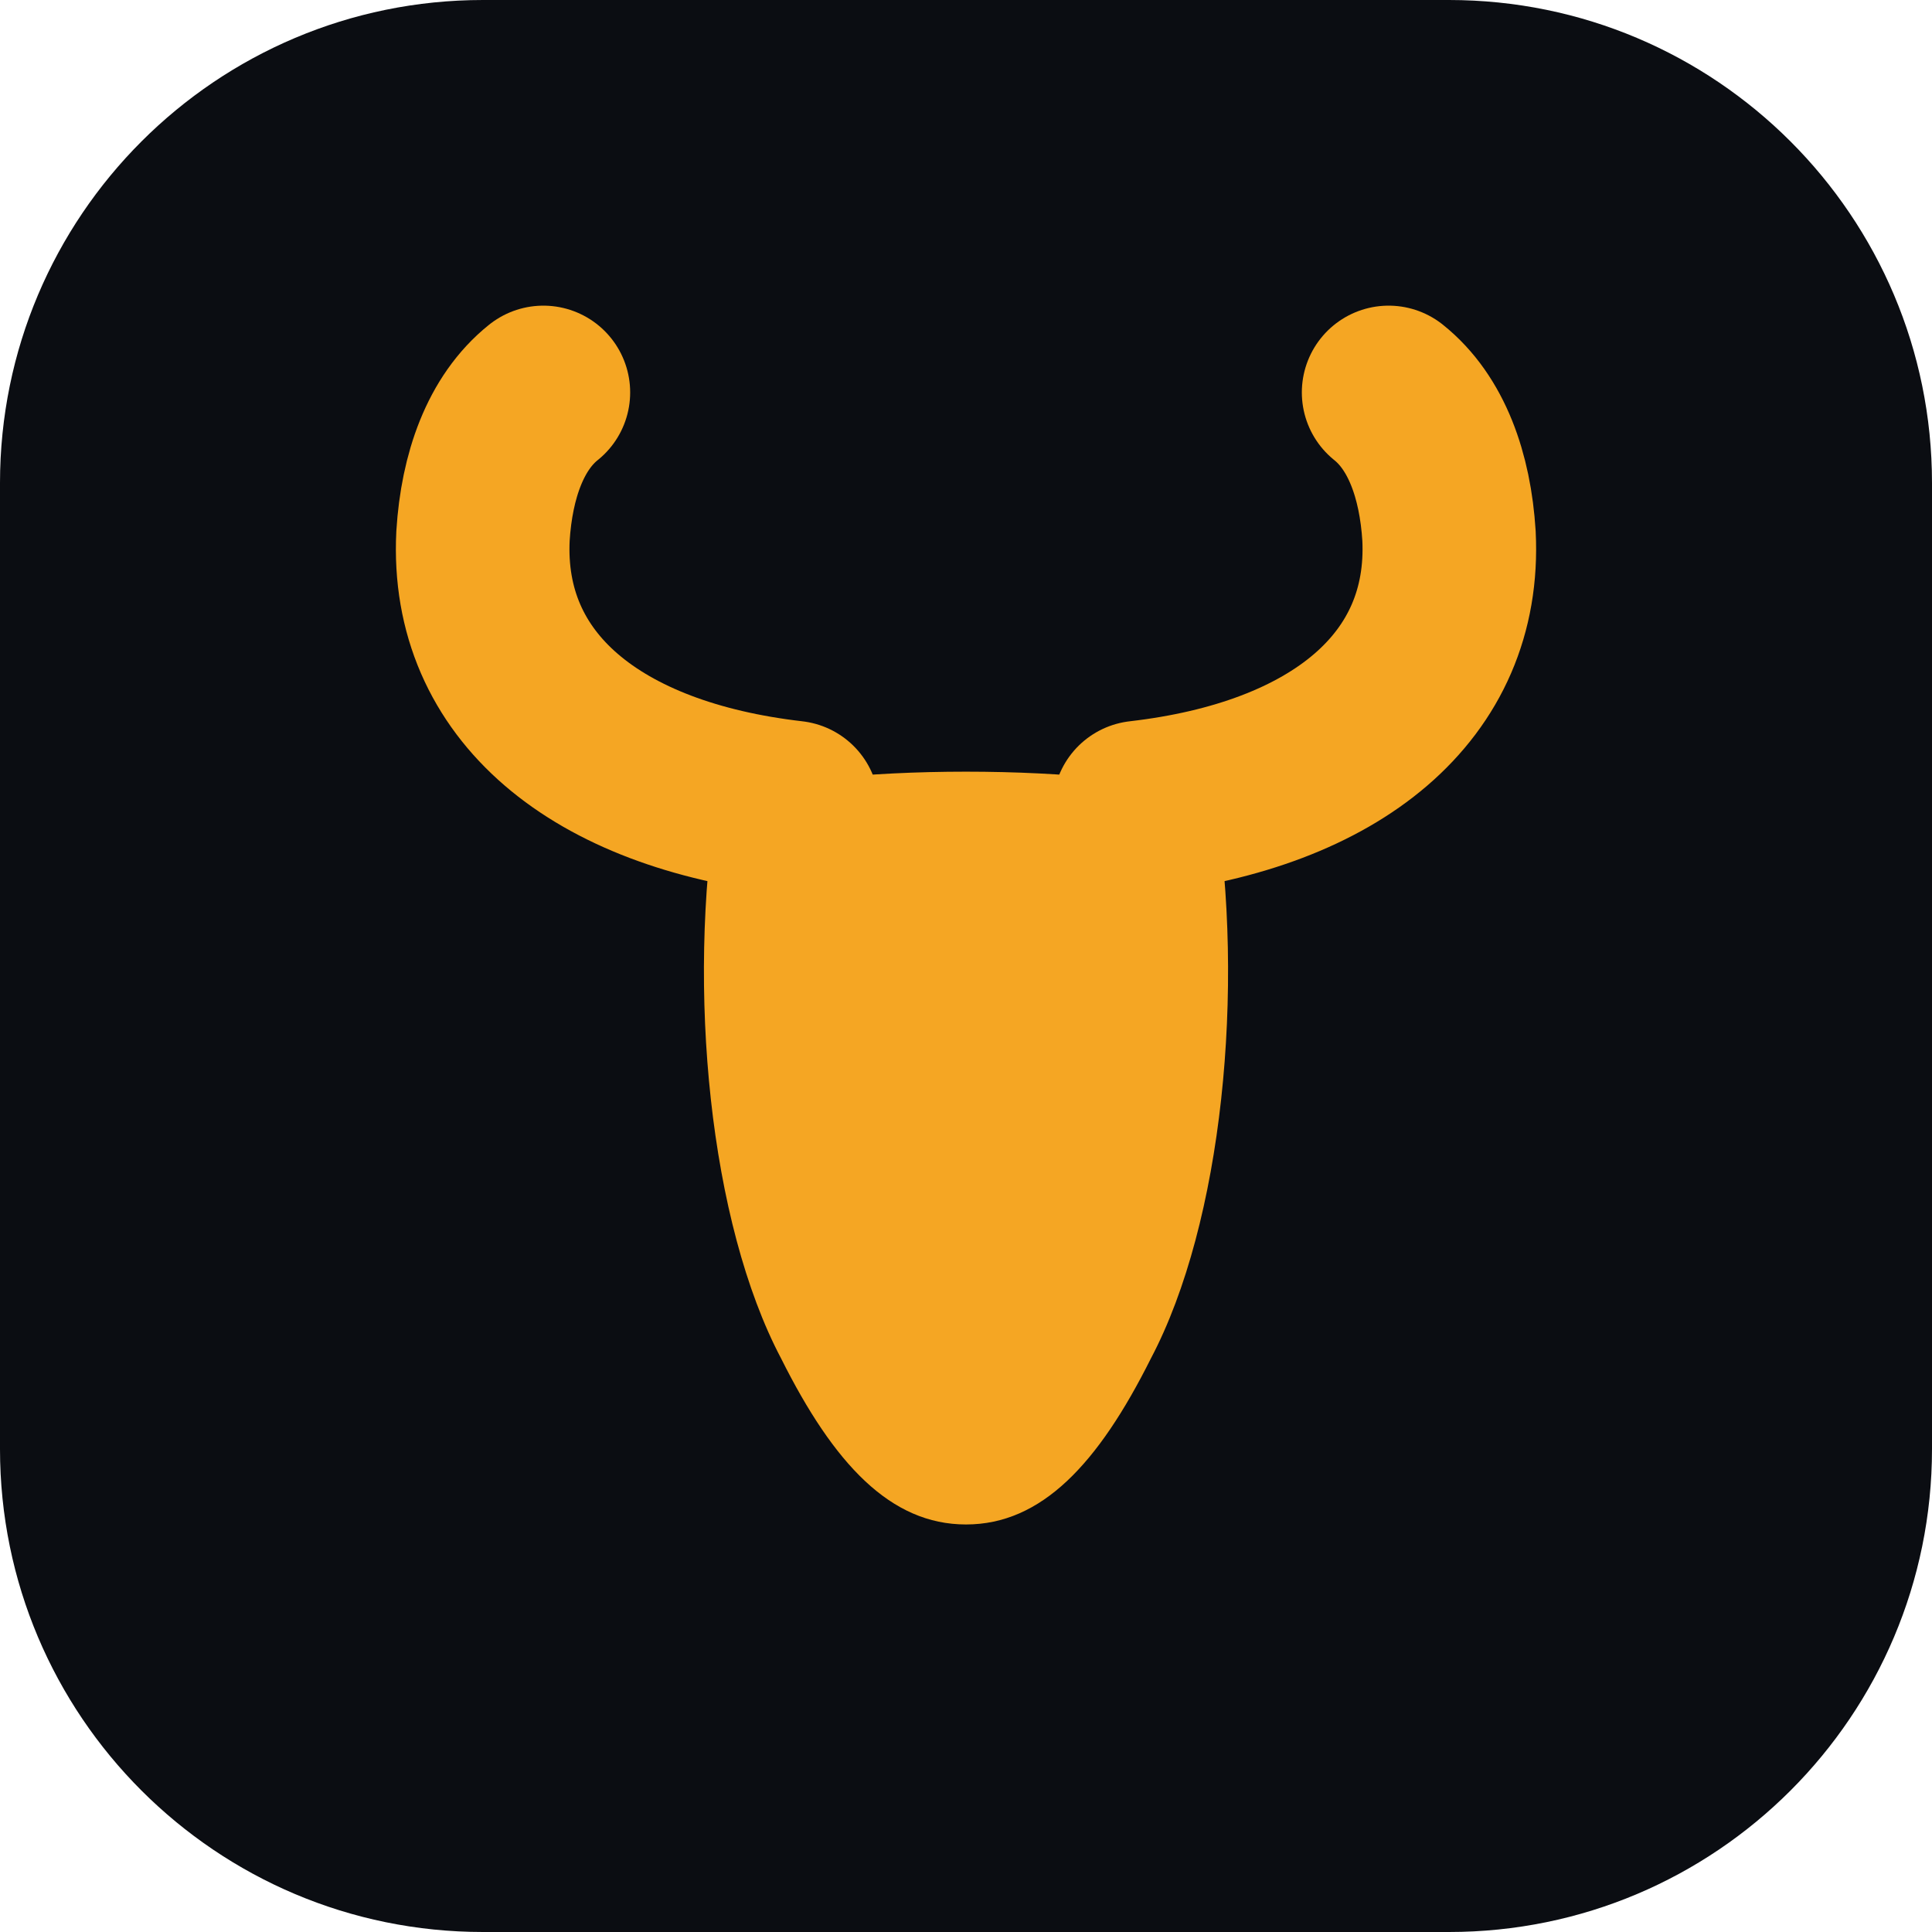
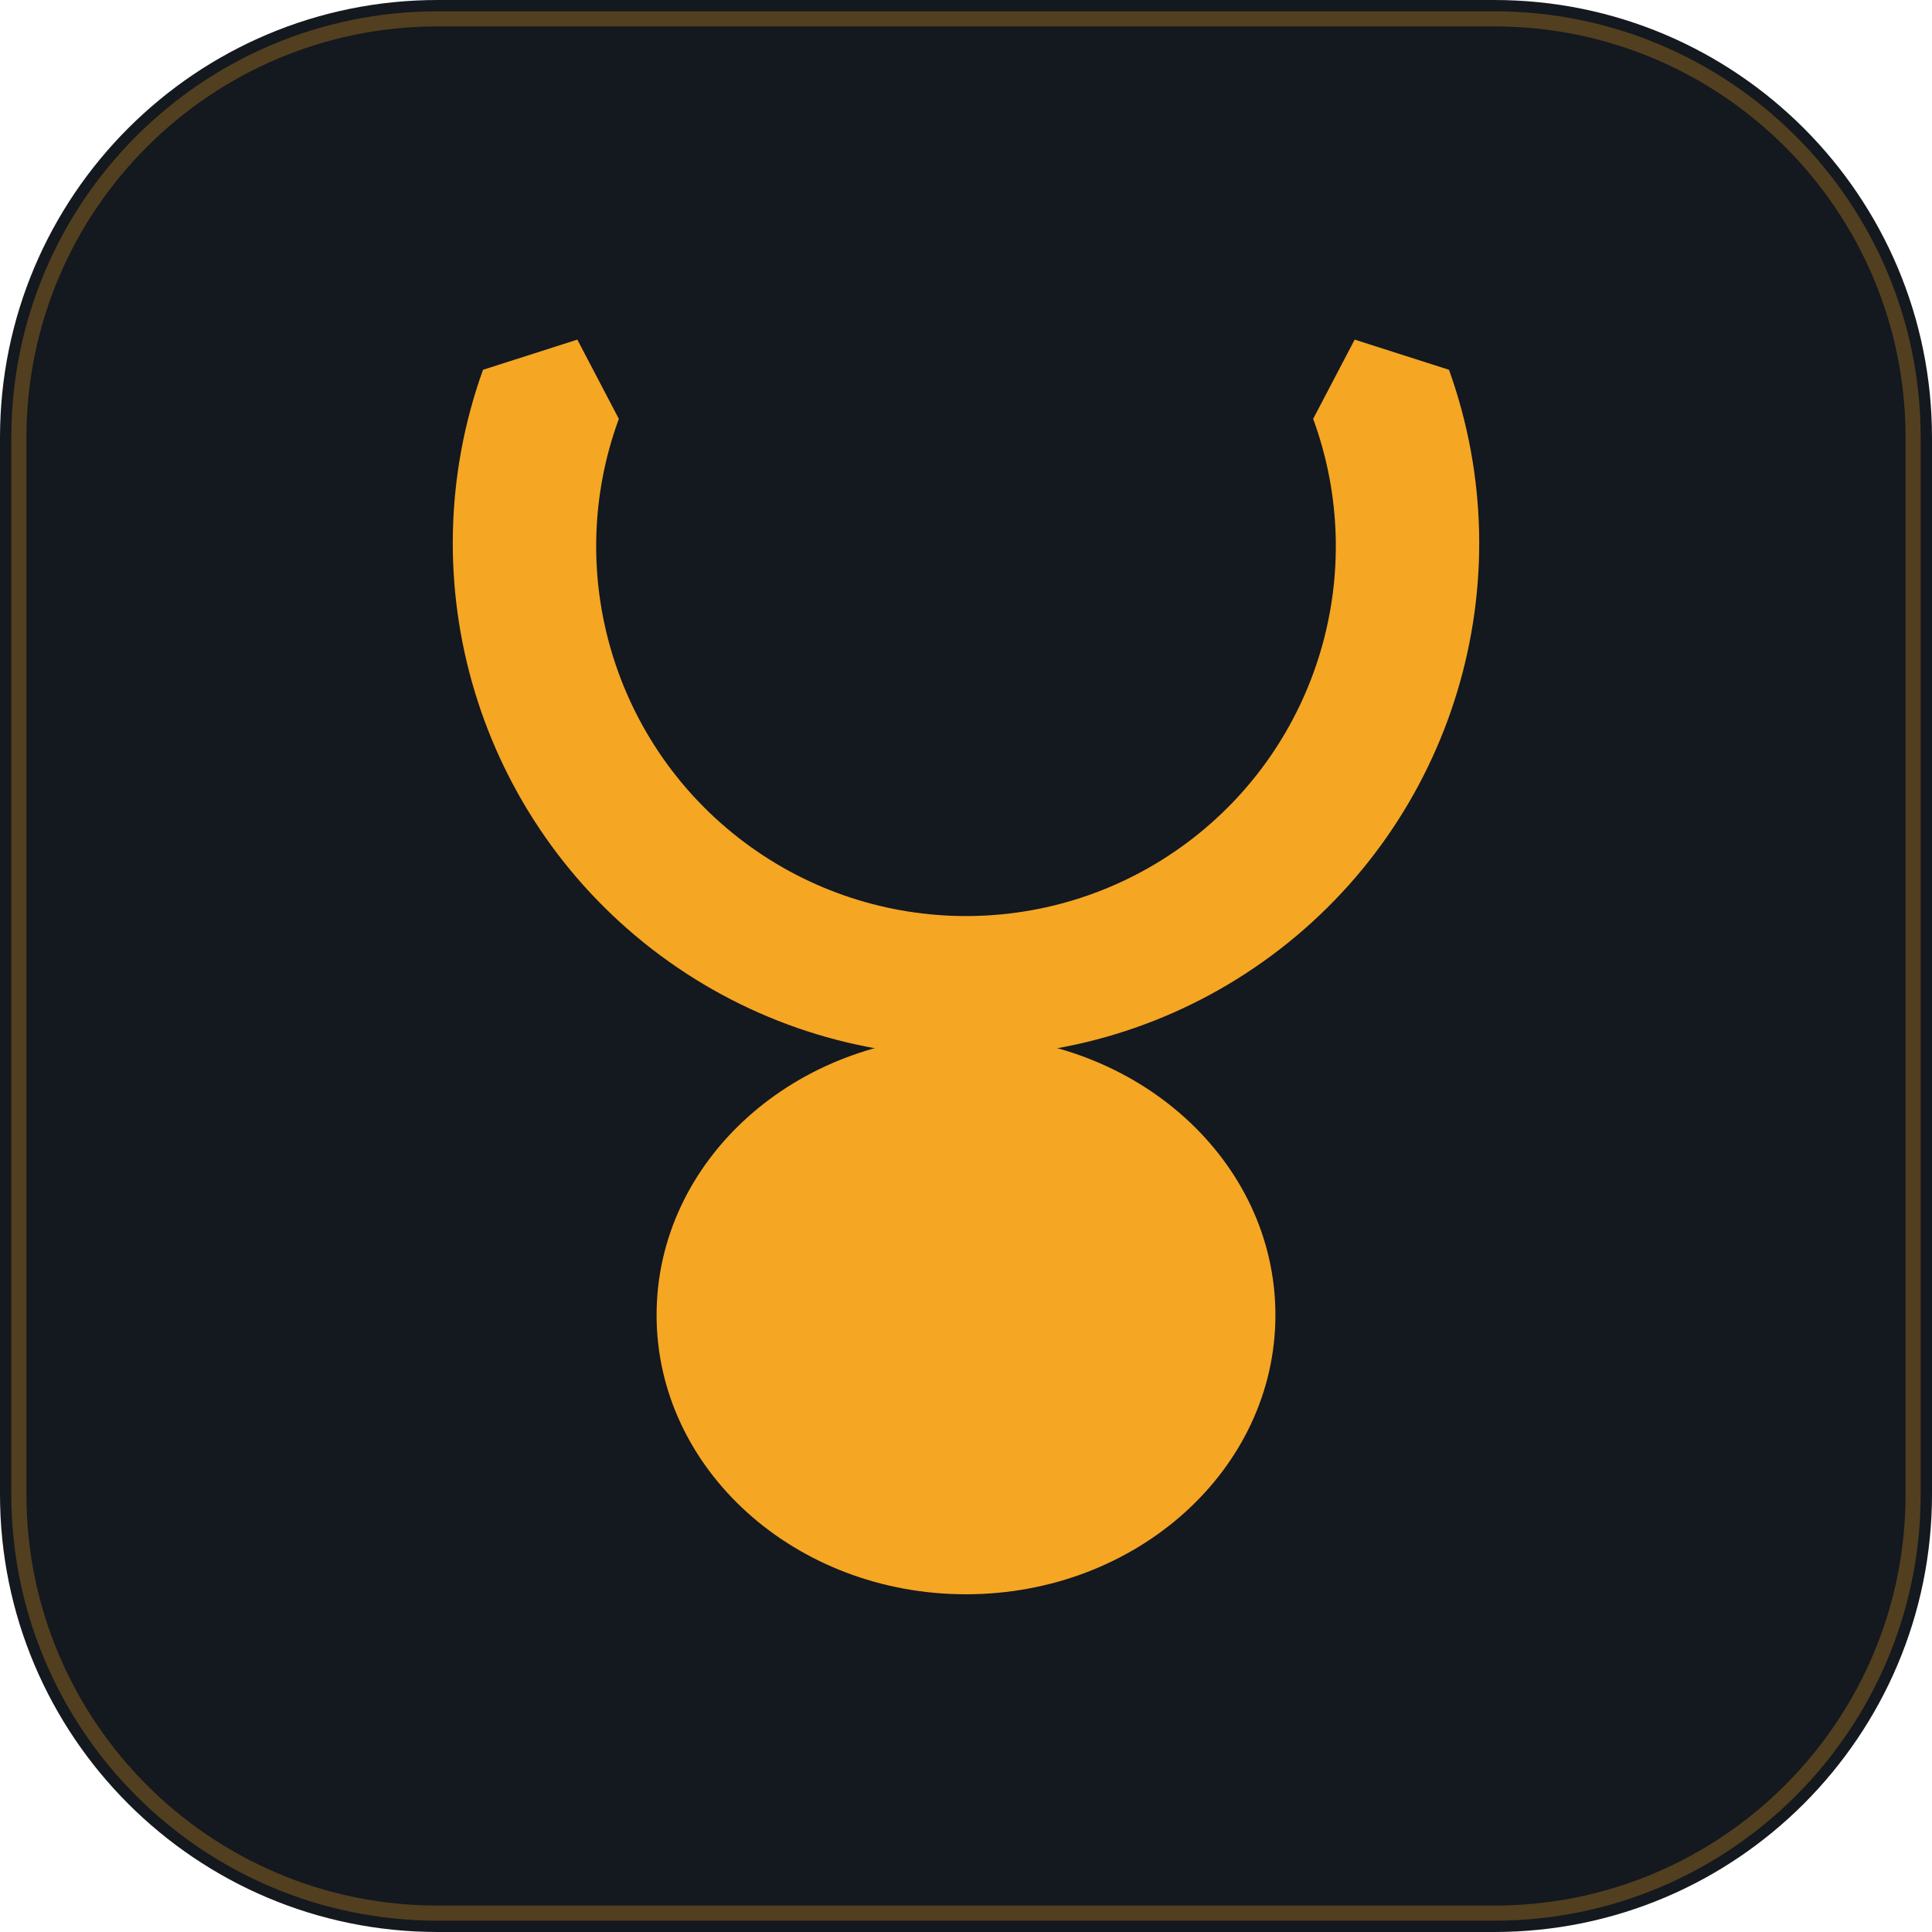
- <svg xmlns="http://www.w3.org/2000/svg" viewBox="0 0 512 512" role="img" aria-label="解牛">
-   <rect width="512" height="512" rx="128" fill="#0b0d12" />
-   <g fill="none" stroke="#f5a623" stroke-width="46" stroke-linecap="round" stroke-linejoin="round">
-     <path d="M210 214 C 158 208 126 182 128 142 C 129 126 134 112 144 104" />
-     <path d="M302 214 C 354 208 386 182 384 142 C 383 126 378 112 368 104" />
-   </g>
-   <path fill="#f5a623" d="M190 212 C 218 202 294 202 322 212 C 330 262 324 324 305 360 C 291 388 276 404 256 404 C 236 404 221 388 207 360 C 188 324 182 262 190 212 Z" />
+ <svg xmlns="http://www.w3.org/2000/svg" viewBox="0 0 512 512" width="512" height="512" role="img" aria-label="解牛">
+   <rect width="512" height="512" rx="116" fill="#14181f" />
+   <rect x="5" y="5" width="502" height="502" rx="111" fill="none" stroke="#f5a623" stroke-opacity=".28" stroke-width="4" />
+   <path d="M153 90 L128 98 A136 136 0 1 0 384 98 L359 90 L348 111 A98 98 0 1 1 164 111 Z" fill="#f5a623" />
+   <ellipse cx="256" cy="348.5" rx="82" ry="74" fill="#f5a623" />
</svg>
